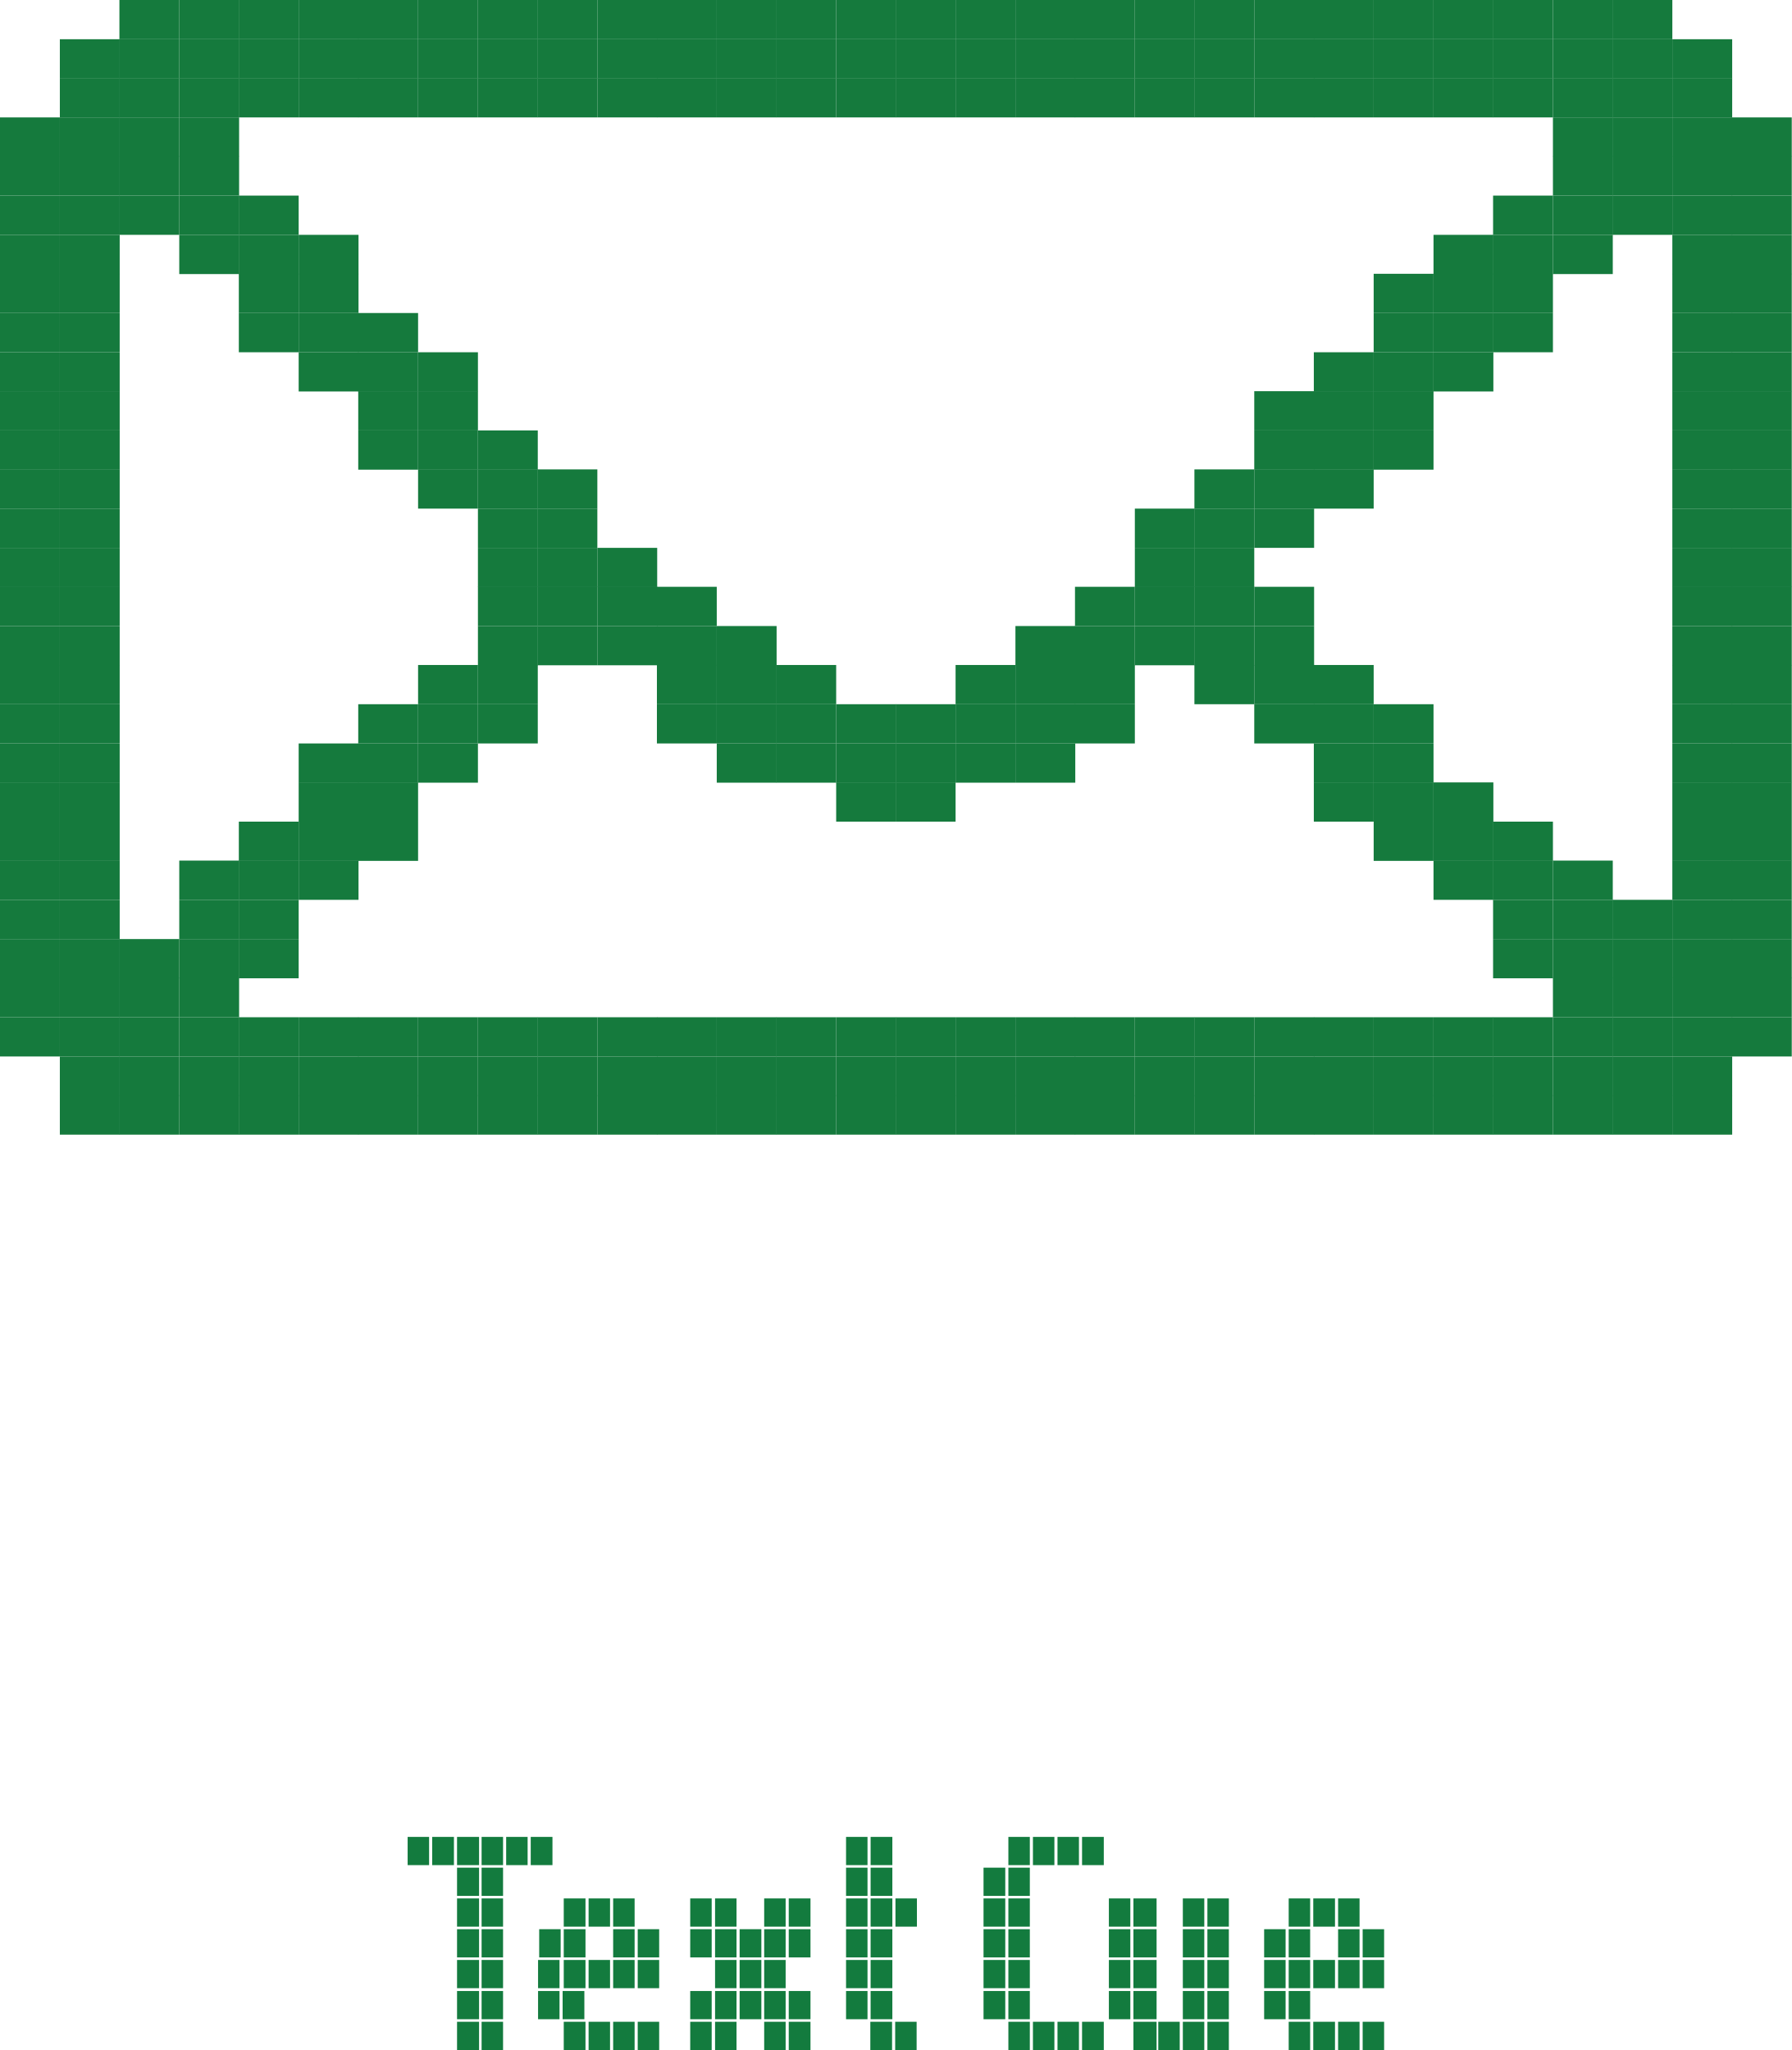
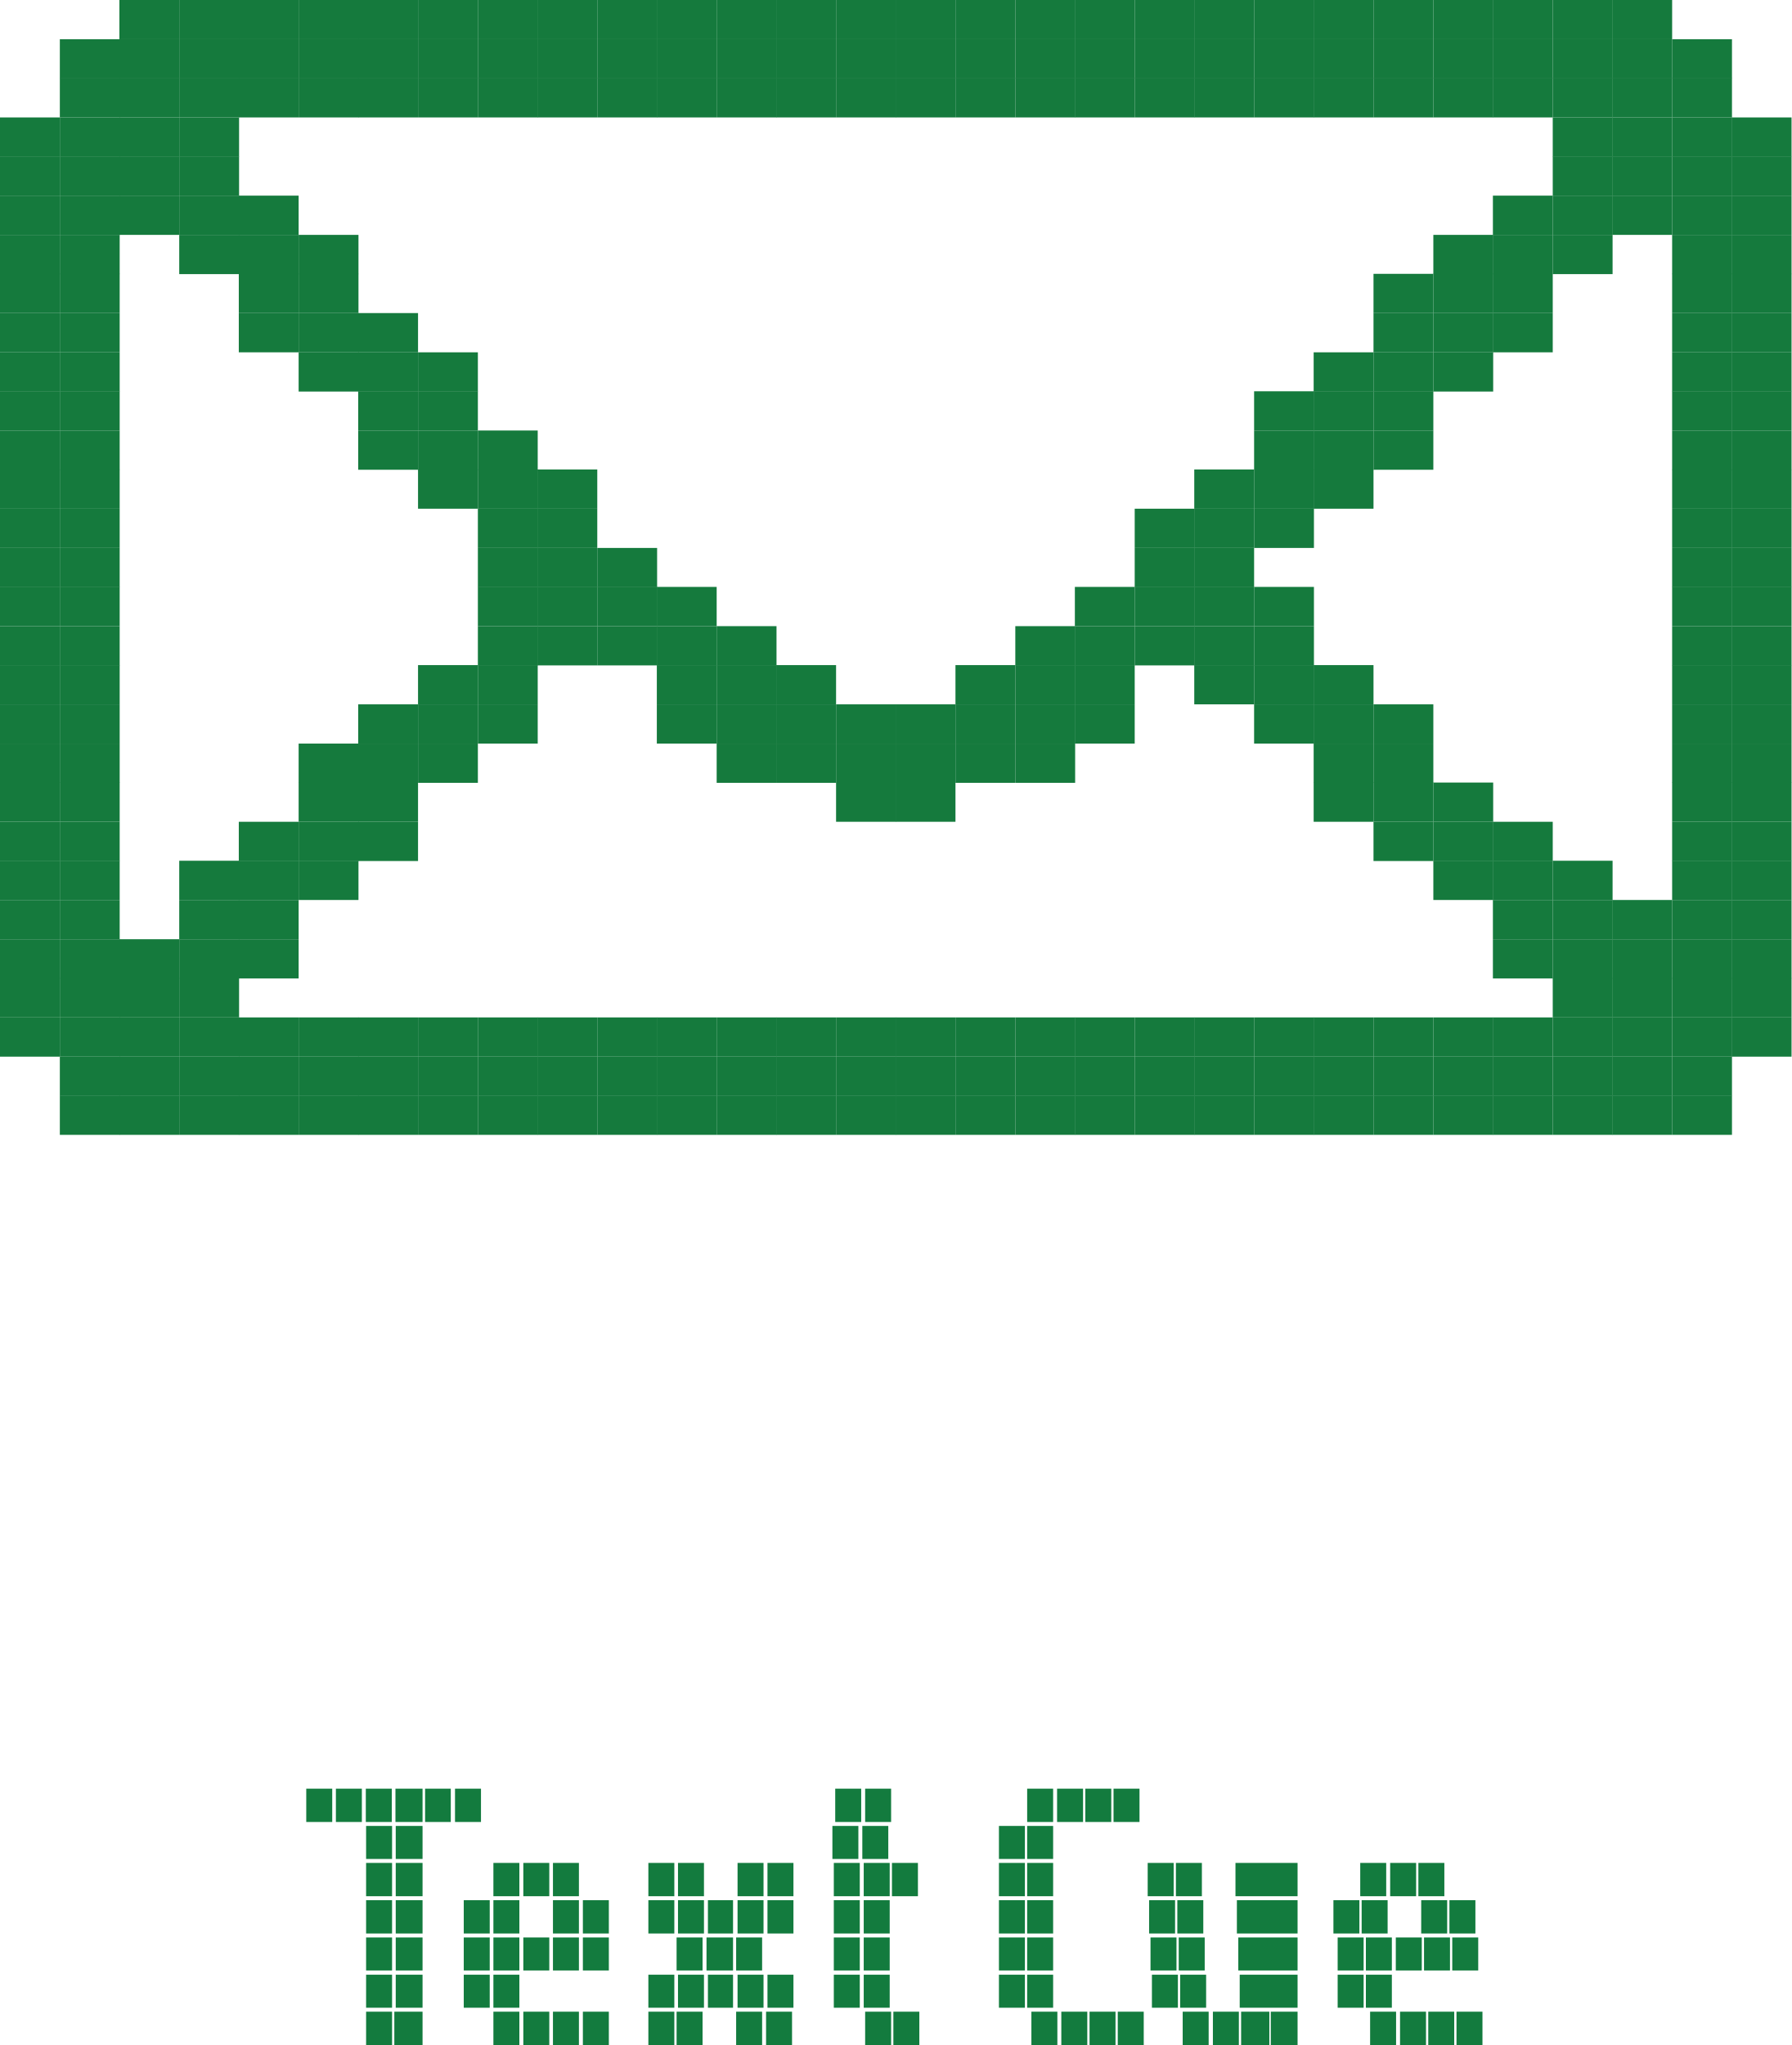
- <svg xmlns="http://www.w3.org/2000/svg" id="Text_Cue" data-name="Text Cue" viewBox="0 0 63.47 72.63">
+ <svg xmlns="http://www.w3.org/2000/svg" id="Text_Cue" data-name="Text Cue" viewBox="0 0 63.47 72.44">
  <defs>
    <style>.cls-1{fill:#137b3e;}.cls-2{fill:#157a3d;}</style>
  </defs>
-   <path class="cls-1" d="M23.22,80.19v-1H24v1Zm.87,0v-1h.76v1Zm-.87-1.09v-1H24v1Zm.87,0v-1h.76v1ZM23.22,78V77H24v1Zm.87,0V77h.76v1Zm-.87-1.09v-1H24v1Zm.87,0v-1h.76v1Zm-.87-1.09v-1H24v1Zm.87,0v-1h.76v1Zm-.87-1.09v-1H24v1Zm.87,0v-1h.76v1Zm-2.62-1.09v-1h.76v1Zm.87,0v-1h.77v1Zm.88,0v-1H24v1Zm.87,0v-1h.76v1Zm.87,0v-1h.76v1Zm.87,0v-1h.77v1Z" transform="translate(-7.03 -7.56)" />
-   <path class="cls-1" d="M27,80.19v-1h.77v1Zm.88,0v-1h.76v1Zm.87,0v-1h.76v1Zm.87,0v-1h.76v1ZM26.09,79.1v-1h.76v1Zm.87,0v-1h.77v1ZM26.09,78V77h.76v1ZM27,78V77h.77v1Zm.88,0V77h.76v1Zm.87,0V77h.76v1Zm.87,0V77h.76v1Zm-3.49-1.09v-1h.76v1Zm.87,0v-1h.77v1Zm1.75,0v-1h.76v1Zm.87,0v-1h.76v1ZM27,75.82v-1h.77v1Zm.88,0v-1h.76v1Zm.87,0v-1h.76v1Z" transform="translate(-7.03 -7.56)" />
-   <path class="cls-1" d="M31.48,80.19v-1h.76v1Zm.88,0v-1h.76v1Zm1.74,0v-1h.76v1Zm.87,0v-1h.77v1ZM31.48,79.1v-1h.76v1Zm.88,0v-1h.76v1Zm.87,0v-1H34v1Zm.87,0v-1h.76v1Zm.87,0v-1h.77v1ZM32.36,78V77h.76v1Zm.87,0V77H34v1Zm.87,0V77h.76v1Zm-2.62-1.09v-1h.76v1Zm.88,0v-1h.76v1Zm.87,0v-1H34v1Zm.87,0v-1h.76v1Zm.87,0v-1h.77v1Zm-3.49-1.09v-1h.76v1Zm.88,0v-1h.76v1Zm1.74,0v-1h.76v1Zm.87,0v-1h.77v1Z" transform="translate(-7.03 -7.56)" />
-   <path class="cls-1" d="M37.86,80.19v-1h.77v1Zm.88,0v-1h.76v1ZM37,79.1v-1h.76v1Zm.87,0v-1h.77v1ZM37,78V77h.76v1Zm.87,0V77h.77v1ZM37,76.91v-1h.76v1Zm.87,0v-1h.77v1ZM37,75.82v-1h.76v1Zm.87,0v-1h.77v1Zm.88,0v-1h.76v1ZM37,74.73v-1h.76v1Zm.87,0v-1h.77v1ZM37,73.64v-1h.76v1Zm.87,0v-1h.77v1Z" transform="translate(-7.03 -7.56)" />
-   <path class="cls-1" d="M42.75,80.19v-1h.76v1Zm.87,0v-1h.76v1Zm.87,0v-1h.76v1Zm.87,0v-1h.77v1ZM41.87,79.1v-1h.77v1Zm.88,0v-1h.76v1ZM41.87,78V77h.77v1Zm.88,0V77h.76v1Zm-.88-1.09v-1h.77v1Zm.88,0v-1h.76v1Zm-.88-1.09v-1h.77v1Zm.88,0v-1h.76v1Zm-.88-1.09v-1h.77v1Zm.88,0v-1h.76v1Zm0-1.09v-1h.76v1Zm.87,0v-1h.76v1Zm.87,0v-1h.76v1Zm.87,0v-1h.77v1Z" transform="translate(-7.03 -7.56)" />
-   <path class="cls-1" d="M47.18,80.19v-1H48v1Zm.88,0v-1h.76v1Zm.87,0v-1h.76v1Zm.87,0v-1h.76v1ZM46.31,79.1v-1h.76v1Zm.87,0v-1H48v1Zm1.75,0v-1h.76v1Zm.87,0v-1h.76v1ZM46.31,78V77h.76v1Zm.87,0V77H48v1Zm1.75,0V77h.76v1Zm.87,0V77h.76v1Zm-3.49-1.09v-1h.76v1Zm.87,0v-1H48v1Zm1.75,0v-1h.76v1Zm.87,0v-1h.76v1Zm-3.49-1.09v-1h.76v1Zm.87,0v-1H48v1Zm1.75,0v-1h.76v1Zm.87,0v-1h.76v1Z" transform="translate(-7.03 -7.56)" />
-   <path class="cls-1" d="M52.68,80.19v-1h.76v1Zm.87,0v-1h.77v1Zm.88,0v-1h.76v1Zm.87,0v-1h.76v1ZM51.81,79.1v-1h.76v1Zm.87,0v-1h.76v1ZM51.81,78V77h.76v1Zm.87,0V77h.76v1Zm.87,0V77h.77v1Zm.88,0V77h.76v1Zm.87,0V77h.76v1Zm-3.49-1.09v-1h.76v1Zm.87,0v-1h.76v1Zm1.75,0v-1h.76v1Zm.87,0v-1h.76v1Zm-2.62-1.09v-1h.76v1Zm.87,0v-1h.77v1Zm.88,0v-1h.76v1Z" transform="translate(-7.03 -7.56)" />
+   <path class="cls-1" d="M20,80V78.82h.92V80ZM21,80V78.82H22V80ZM20,78.68V77.51h.92v1.17Zm1.05,0V77.51H22v1.17ZM20,77.36V76.19h.92v1.17Zm1.05,0V76.19H22v1.17ZM20,76.05V74.87h.92v1.18Zm1.05,0V74.87H22v1.18ZM20,74.73V73.55h.92v1.18Zm1.05,0V73.55H22v1.18ZM20,73.41V72.24h.92v1.17Zm1.05,0V72.24H22v1.17ZM17.88,72.1V70.92h.92V72.1Zm1.05,0V70.92h.92V72.1Zm1.06,0V70.92h.92V72.1Zm1.05,0V70.92H22V72.1Zm1.05,0V70.92H23V72.1Zm1.06,0V70.92h.92V72.1Z" transform="translate(-7.03 -7.56)" />
+   <path class="cls-1" d="M24.51,80V78.82h.92V80Zm1.06,0V78.82h.92V80Zm1.05,0V78.82h.92V80Zm1.06,0V78.82h.92V80Zm-4.22-1.32V77.51h.92v1.17Zm1.05,0V77.51h.92v1.17Zm-1.05-1.32V76.19h.92v1.17Zm1.05,0V76.19h.92v1.17Zm1.06,0V76.19h.92v1.17Zm1.05,0V76.19h.92v1.17Zm1.06,0V76.19h.92v1.17Zm-4.22-1.31V74.87h.92v1.18Zm1.05,0V74.87h.92v1.18Zm2.11,0V74.87h.92v1.18Zm1.06,0V74.87h.92v1.18Zm-3.17-1.32V73.55h.92v1.18Zm1.06,0V73.55h.92v1.18Zm1.05,0V73.55h.92v1.18Z" transform="translate(-7.03 -7.56)" />
+   <path class="cls-1" d="M30,80V78.82h.92V80ZM31,80V78.82h.92V80Zm2.11,0V78.82h.92V80Zm1.06,0V78.82h.92V80ZM30,78.68V77.51h.92v1.17Zm1.05,0V77.51h.92v1.17Zm1.06,0V77.51H33v1.17Zm1.05,0V77.51h.92v1.17Zm1.06,0V77.51h.92v1.17ZM31,77.36V76.19h.92v1.17Zm1.06,0V76.19H33v1.17Zm1.05,0V76.19h.92v1.17ZM30,76.05V74.87h.92v1.18Zm1.05,0V74.87h.92v1.18Zm1.06,0V74.87H33v1.18Zm1.05,0V74.87h.92v1.18Zm1.06,0V74.87h.92v1.18ZM30,74.73V73.55h.92v1.18Zm1.05,0V73.55h.92v1.18Zm2.11,0V73.55h.92v1.18Zm1.06,0V73.55h.92v1.18Z" transform="translate(-7.03 -7.56)" />
+   <path class="cls-1" d="M37.68,80V78.82h.92V80Zm1,0V78.82h.92V80Zm-2.11-1.32V77.51h.92v1.17Zm1.06,0V77.51h.92v1.17Zm-1.06-1.32V76.19h.92v1.17Zm1.06,0V76.19h.92v1.17Zm-1.06-1.31V74.87h.92v1.18Zm1.06,0V74.87h.92v1.18Zm-1.06-1.32V73.55h.92v1.18Zm1.06,0V73.55h.92v1.18Zm1,0V73.55h.92v1.18Zm-2.11-1.32V72.24h.92v1.17Zm1.06,0V72.24h.92v1.17ZM36.62,72.1V70.92h.92V72.1Zm1.06,0V70.92h.92V72.1Z" transform="translate(-7.03 -7.56)" />
+   <path class="cls-1" d="M43.57,80V78.82h.92V80Zm1.06,0V78.82h.92V80Zm1,0V78.82h.92V80Zm1,0V78.82h.92V80Zm-4.21-1.32V77.51h.92v1.17Zm1,0V77.51h.92v1.17Zm-1-1.32V76.19h.92v1.17Zm1,0V76.19h.92v1.17Zm-1-1.31V74.87h.92v1.18Zm1,0V74.87h.92v1.18Zm-1-1.32V73.55h.92v1.18Zm1,0V73.55h.92v1.18Zm-1-1.32V72.24h.92v1.17Zm1,0V72.24h.92v1.17Zm0-1.31V70.92h.92V72.1Zm1.06,0V70.92h.92V72.1Zm1,0V70.92h.92V72.1Zm1,0V70.92h.92V72.1Z" transform="translate(-7.03 -7.56)" />
+   <path class="cls-1" d="M48.93,80V78.82h.92V80ZM50,80V78.82h.92V80Zm1,0V78.82H52V80Zm1.05,0V78.82H53V80Zm-4.21-1.32V77.51h.92v1.17Zm1,0V77.51h.92v1.17Zm2.11,0V77.51H52v1.17Zm1.05,0V77.51H53v1.17Zm-4.21-1.32V76.19h.92v1.17Zm1,0V76.19h.92v1.17Zm2.11,0V76.19H52v1.17Zm1.05,0V76.19H53v1.17Zm-4.21-1.31V74.87h.92v1.18Zm1,0V74.87h.92v1.18Zm2.11,0V74.87H52v1.18Zm1.05,0V74.87H53v1.18Zm-4.21-1.32V73.55h.92v1.18Zm1,0V73.55h.92v1.18Zm2.11,0V73.55H52v1.18Zm1.05,0V73.55H53v1.18Z" transform="translate(-7.03 -7.56)" />
+   <path class="cls-1" d="M55.57,80V78.82h.92V80Zm1.06,0V78.82h.92V80Zm1,0V78.82h.92V80Zm1,0V78.82h.92V80Zm-4.21-1.32V77.51h.92v1.17Zm1,0V77.51h.92v1.17Zm-1-1.32V76.19h.92v1.17Zm1,0V76.19h.92v1.17Zm1.06,0V76.19h.92v1.17Zm1,0V76.19h.92v1.17Zm1,0V76.19h.92v1.17Zm-4.21-1.31V74.87h.92v1.18Zm1,0V74.87h.92v1.18Zm2.11,0V74.87h.92v1.18Zm1,0V74.87h.92v1.18Zm-3.16-1.32V73.55h.92v1.18Zm1.06,0V73.55h.92v1.18Zm1,0V73.55h.92v1.18Z" transform="translate(-7.03 -7.56)" />
  <rect class="cls-2" x="59.24" y="38.81" width="2.12" height="1.39" />
  <rect class="cls-2" x="57.12" y="38.81" width="2.12" height="1.39" />
  <rect class="cls-2" x="55.01" y="38.81" width="2.12" height="1.39" />
  <rect class="cls-2" x="52.89" y="38.81" width="2.12" height="1.39" />
  <rect class="cls-2" x="50.78" y="38.81" width="2.12" height="1.39" />
  <rect class="cls-2" x="48.66" y="38.81" width="2.12" height="1.39" />
  <rect class="cls-2" x="46.54" y="38.81" width="2.12" height="1.39" />
  <rect class="cls-2" x="44.43" y="38.81" width="2.12" height="1.39" />
  <rect class="cls-2" x="42.31" y="38.81" width="2.12" height="1.39" />
  <rect class="cls-2" x="40.2" y="38.81" width="2.12" height="1.39" />
  <rect class="cls-2" x="38.08" y="38.81" width="2.12" height="1.39" />
  <rect class="cls-2" x="35.97" y="38.81" width="2.12" height="1.39" />
  <rect class="cls-2" x="33.85" y="38.81" width="2.12" height="1.39" />
  <rect class="cls-2" x="31.73" y="38.81" width="2.12" height="1.39" />
  <rect class="cls-2" x="29.62" y="38.81" width="2.12" height="1.39" />
  <rect class="cls-2" x="27.5" y="38.81" width="2.12" height="1.39" />
  <rect class="cls-2" x="25.39" y="38.81" width="2.12" height="1.39" />
  <rect class="cls-2" x="23.27" y="38.81" width="2.12" height="1.39" />
  <rect class="cls-2" x="21.16" y="38.81" width="2.12" height="1.39" />
  <rect class="cls-2" x="19.04" y="38.81" width="2.12" height="1.39" />
  <rect class="cls-2" x="16.93" y="38.81" width="2.12" height="1.39" />
  <rect class="cls-2" x="14.81" y="38.81" width="2.12" height="1.39" />
  <rect class="cls-2" x="12.69" y="38.81" width="2.12" height="1.39" />
  <rect class="cls-2" x="10.58" y="38.81" width="2.12" height="1.39" />
  <rect class="cls-2" x="8.46" y="38.81" width="2.12" height="1.39" />
  <rect class="cls-2" x="6.35" y="38.81" width="2.12" height="1.39" />
  <rect class="cls-2" x="4.23" y="38.81" width="2.12" height="1.39" />
  <rect class="cls-2" x="2.12" y="38.81" width="2.12" height="1.39" />
  <rect class="cls-2" x="59.24" y="37.43" width="2.12" height="1.39" />
  <rect class="cls-2" x="57.12" y="37.43" width="2.12" height="1.39" />
  <rect class="cls-2" x="55.01" y="37.43" width="2.12" height="1.39" />
  <rect class="cls-2" x="52.89" y="37.43" width="2.12" height="1.39" />
  <rect class="cls-2" x="50.78" y="37.43" width="2.12" height="1.39" />
  <rect class="cls-2" x="48.66" y="37.43" width="2.12" height="1.39" />
  <rect class="cls-2" x="46.54" y="37.43" width="2.12" height="1.39" />
  <rect class="cls-2" x="44.43" y="37.43" width="2.12" height="1.39" />
  <rect class="cls-2" x="42.31" y="37.43" width="2.12" height="1.39" />
  <rect class="cls-2" x="40.2" y="37.43" width="2.12" height="1.39" />
  <rect class="cls-2" x="38.08" y="37.43" width="2.12" height="1.39" />
  <rect class="cls-2" x="35.97" y="37.43" width="2.12" height="1.39" />
  <rect class="cls-2" x="33.85" y="37.43" width="2.12" height="1.39" />
  <rect class="cls-2" x="31.73" y="37.43" width="2.12" height="1.39" />
  <rect class="cls-2" x="29.62" y="37.43" width="2.12" height="1.39" />
  <rect class="cls-2" x="27.5" y="37.43" width="2.12" height="1.39" />
  <rect class="cls-2" x="25.39" y="37.43" width="2.12" height="1.39" />
  <rect class="cls-2" x="23.27" y="37.43" width="2.12" height="1.39" />
  <rect class="cls-2" x="21.16" y="37.43" width="2.12" height="1.39" />
  <rect class="cls-2" x="19.04" y="37.43" width="2.12" height="1.39" />
  <rect class="cls-2" x="16.93" y="37.43" width="2.12" height="1.39" />
  <rect class="cls-2" x="14.81" y="37.43" width="2.12" height="1.39" />
  <rect class="cls-2" x="12.69" y="37.43" width="2.12" height="1.39" />
  <rect class="cls-2" x="10.58" y="37.43" width="2.12" height="1.39" />
  <rect class="cls-2" x="8.46" y="37.43" width="2.12" height="1.39" />
  <rect class="cls-2" x="6.35" y="37.43" width="2.12" height="1.39" />
  <rect class="cls-2" x="4.23" y="37.43" width="2.12" height="1.39" />
  <rect class="cls-2" x="2.12" y="37.43" width="2.12" height="1.39" />
  <rect class="cls-2" x="61.35" y="36.04" width="2.12" height="1.39" />
  <rect class="cls-2" x="59.24" y="36.04" width="2.12" height="1.39" />
  <rect class="cls-2" x="57.12" y="36.04" width="2.12" height="1.39" />
  <rect class="cls-2" x="55.01" y="36.04" width="2.12" height="1.39" />
  <rect class="cls-2" x="52.89" y="36.04" width="2.12" height="1.39" />
  <rect class="cls-2" x="50.78" y="36.04" width="2.12" height="1.39" />
  <rect class="cls-2" x="48.66" y="36.04" width="2.12" height="1.39" />
  <rect class="cls-2" x="46.54" y="36.04" width="2.12" height="1.39" />
  <rect class="cls-2" x="44.43" y="36.04" width="2.12" height="1.39" />
  <rect class="cls-2" x="42.31" y="36.04" width="2.12" height="1.39" />
  <rect class="cls-2" x="40.2" y="36.04" width="2.12" height="1.39" />
  <rect class="cls-2" x="38.08" y="36.04" width="2.12" height="1.39" />
  <rect class="cls-2" x="35.97" y="36.04" width="2.12" height="1.39" />
  <rect class="cls-2" x="33.85" y="36.04" width="2.12" height="1.39" />
  <rect class="cls-2" x="31.73" y="36.04" width="2.12" height="1.39" />
  <rect class="cls-2" x="29.62" y="36.04" width="2.12" height="1.39" />
  <rect class="cls-2" x="27.5" y="36.04" width="2.12" height="1.39" />
  <rect class="cls-2" x="25.39" y="36.04" width="2.12" height="1.39" />
  <rect class="cls-2" x="23.27" y="36.04" width="2.12" height="1.39" />
  <rect class="cls-2" x="21.16" y="36.04" width="2.12" height="1.39" />
  <rect class="cls-2" x="19.04" y="36.04" width="2.12" height="1.39" />
  <rect class="cls-2" x="16.93" y="36.04" width="2.12" height="1.39" />
  <rect class="cls-2" x="14.81" y="36.04" width="2.12" height="1.39" />
  <rect class="cls-2" x="12.69" y="36.04" width="2.12" height="1.39" />
  <rect class="cls-2" x="10.58" y="36.04" width="2.12" height="1.39" />
  <rect class="cls-2" x="8.46" y="36.04" width="2.12" height="1.39" />
  <rect class="cls-2" x="6.35" y="36.04" width="2.12" height="1.39" />
  <rect class="cls-2" x="4.23" y="36.04" width="2.12" height="1.39" />
  <rect class="cls-2" x="2.12" y="36.04" width="2.12" height="1.39" />
  <rect class="cls-2" y="36.04" width="2.12" height="1.39" />
  <rect class="cls-2" x="61.35" y="34.65" width="2.12" height="1.39" />
  <rect class="cls-2" x="59.24" y="34.65" width="2.12" height="1.39" />
  <rect class="cls-2" x="57.12" y="34.65" width="2.12" height="1.39" />
  <rect class="cls-2" x="55.01" y="34.65" width="2.12" height="1.39" />
  <rect class="cls-2" x="6.35" y="34.65" width="2.12" height="1.39" />
  <rect class="cls-2" x="4.23" y="34.65" width="2.12" height="1.39" />
  <rect class="cls-2" x="2.12" y="34.65" width="2.12" height="1.39" />
  <rect class="cls-2" y="34.65" width="2.12" height="1.39" />
  <rect class="cls-2" x="61.35" y="33.27" width="2.12" height="1.39" />
  <rect class="cls-2" x="59.24" y="33.27" width="2.12" height="1.39" />
  <rect class="cls-2" x="57.12" y="33.27" width="2.12" height="1.39" />
  <rect class="cls-2" x="55.01" y="33.27" width="2.12" height="1.39" />
  <rect class="cls-2" x="52.89" y="33.27" width="2.12" height="1.39" />
  <rect class="cls-2" x="8.46" y="33.27" width="2.12" height="1.39" />
  <rect class="cls-2" x="6.35" y="33.27" width="2.12" height="1.39" />
  <rect class="cls-2" x="4.23" y="33.27" width="2.12" height="1.39" />
  <rect class="cls-2" x="2.12" y="33.27" width="2.12" height="1.39" />
  <rect class="cls-2" y="33.27" width="2.12" height="1.39" />
  <rect class="cls-2" x="61.35" y="31.88" width="2.12" height="1.39" />
  <rect class="cls-2" x="59.24" y="31.88" width="2.12" height="1.39" />
  <rect class="cls-2" x="57.12" y="31.88" width="2.12" height="1.39" />
  <rect class="cls-2" x="55.01" y="31.88" width="2.12" height="1.39" />
  <rect class="cls-2" x="52.89" y="31.88" width="2.12" height="1.39" />
  <rect class="cls-2" x="8.46" y="31.88" width="2.12" height="1.39" />
  <rect class="cls-2" x="6.35" y="31.88" width="2.12" height="1.39" />
  <rect class="cls-2" x="2.12" y="31.88" width="2.12" height="1.39" />
  <rect class="cls-2" y="31.88" width="2.12" height="1.39" />
  <rect class="cls-2" x="61.35" y="30.49" width="2.12" height="1.39" />
  <rect class="cls-2" x="59.24" y="30.49" width="2.12" height="1.39" />
  <rect class="cls-2" x="55.01" y="30.49" width="2.12" height="1.39" />
  <rect class="cls-2" x="52.89" y="30.49" width="2.12" height="1.39" />
  <rect class="cls-2" x="50.78" y="30.49" width="2.12" height="1.39" />
  <rect class="cls-2" x="10.58" y="30.49" width="2.12" height="1.39" />
  <rect class="cls-2" x="8.46" y="30.49" width="2.12" height="1.39" />
  <rect class="cls-2" x="6.35" y="30.49" width="2.12" height="1.39" />
  <rect class="cls-2" x="2.12" y="30.49" width="2.12" height="1.39" />
  <rect class="cls-2" y="30.49" width="2.12" height="1.39" />
  <rect class="cls-2" x="61.35" y="29.11" width="2.12" height="1.39" />
  <rect class="cls-2" x="59.24" y="29.11" width="2.12" height="1.39" />
  <rect class="cls-2" x="52.89" y="29.11" width="2.12" height="1.39" />
  <rect class="cls-2" x="50.78" y="29.11" width="2.12" height="1.39" />
  <rect class="cls-2" x="48.66" y="29.11" width="2.12" height="1.39" />
  <rect class="cls-2" x="12.69" y="29.11" width="2.12" height="1.39" />
  <rect class="cls-2" x="10.58" y="29.11" width="2.12" height="1.39" />
  <rect class="cls-2" x="8.46" y="29.11" width="2.12" height="1.39" />
  <rect class="cls-2" x="2.12" y="29.11" width="2.12" height="1.39" />
  <rect class="cls-2" y="29.11" width="2.12" height="1.39" />
  <rect class="cls-2" x="61.35" y="27.72" width="2.12" height="1.39" />
  <rect class="cls-2" x="59.24" y="27.72" width="2.12" height="1.39" />
  <rect class="cls-2" x="50.78" y="27.72" width="2.12" height="1.39" />
  <rect class="cls-2" x="48.66" y="27.72" width="2.12" height="1.39" />
  <rect class="cls-2" x="46.54" y="27.72" width="2.12" height="1.39" />
  <rect class="cls-2" x="31.73" y="27.72" width="2.12" height="1.39" />
  <rect class="cls-2" x="29.62" y="27.72" width="2.12" height="1.39" />
  <rect class="cls-2" x="12.69" y="27.72" width="2.12" height="1.39" />
  <rect class="cls-2" x="10.58" y="27.72" width="2.12" height="1.39" />
  <rect class="cls-2" x="2.12" y="27.72" width="2.12" height="1.39" />
  <rect class="cls-2" y="27.72" width="2.12" height="1.39" />
  <rect class="cls-2" x="61.35" y="26.34" width="2.12" height="1.39" />
  <rect class="cls-2" x="59.24" y="26.34" width="2.12" height="1.39" />
  <rect class="cls-2" x="48.66" y="26.34" width="2.12" height="1.39" />
  <rect class="cls-2" x="46.54" y="26.34" width="2.12" height="1.39" />
  <rect class="cls-2" x="35.97" y="26.34" width="2.12" height="1.39" />
  <rect class="cls-2" x="33.85" y="26.34" width="2.12" height="1.39" />
  <rect class="cls-2" x="31.73" y="26.34" width="2.12" height="1.39" />
  <rect class="cls-2" x="29.62" y="26.34" width="2.12" height="1.39" />
  <rect class="cls-2" x="27.5" y="26.34" width="2.12" height="1.39" />
  <rect class="cls-2" x="25.39" y="26.34" width="2.12" height="1.39" />
  <rect class="cls-2" x="14.81" y="26.34" width="2.12" height="1.39" />
  <rect class="cls-2" x="12.69" y="26.34" width="2.12" height="1.39" />
  <rect class="cls-2" x="10.58" y="26.34" width="2.12" height="1.39" />
  <rect class="cls-2" x="2.12" y="26.34" width="2.12" height="1.39" />
  <rect class="cls-2" y="26.34" width="2.12" height="1.39" />
  <rect class="cls-2" x="61.35" y="24.95" width="2.12" height="1.39" />
  <rect class="cls-2" x="59.24" y="24.95" width="2.12" height="1.39" />
  <rect class="cls-2" x="48.66" y="24.95" width="2.12" height="1.39" />
  <rect class="cls-2" x="46.54" y="24.95" width="2.12" height="1.39" />
  <rect class="cls-2" x="44.43" y="24.95" width="2.12" height="1.39" />
  <rect class="cls-2" x="38.08" y="24.95" width="2.12" height="1.39" />
  <rect class="cls-2" x="35.97" y="24.95" width="2.12" height="1.39" />
  <rect class="cls-2" x="33.85" y="24.95" width="2.12" height="1.39" />
  <rect class="cls-2" x="31.73" y="24.95" width="2.12" height="1.39" />
  <rect class="cls-2" x="29.62" y="24.95" width="2.12" height="1.39" />
  <rect class="cls-2" x="27.5" y="24.95" width="2.12" height="1.39" />
  <rect class="cls-2" x="25.39" y="24.95" width="2.12" height="1.39" />
  <rect class="cls-2" x="23.27" y="24.95" width="2.12" height="1.39" />
  <rect class="cls-2" x="16.93" y="24.95" width="2.12" height="1.39" />
  <rect class="cls-2" x="14.81" y="24.95" width="2.12" height="1.39" />
  <rect class="cls-2" x="12.69" y="24.95" width="2.12" height="1.39" />
  <rect class="cls-2" x="2.12" y="24.95" width="2.12" height="1.39" />
  <rect class="cls-2" y="24.95" width="2.12" height="1.39" />
  <rect class="cls-2" x="61.35" y="23.56" width="2.12" height="1.39" />
  <rect class="cls-2" x="59.24" y="23.56" width="2.12" height="1.39" />
  <rect class="cls-2" x="46.54" y="23.56" width="2.12" height="1.39" />
  <rect class="cls-2" x="44.43" y="23.56" width="2.12" height="1.39" />
  <rect class="cls-2" x="42.31" y="23.56" width="2.12" height="1.39" />
  <rect class="cls-2" x="38.08" y="23.56" width="2.12" height="1.39" />
  <rect class="cls-2" x="35.97" y="23.56" width="2.12" height="1.39" />
  <rect class="cls-2" x="33.85" y="23.56" width="2.12" height="1.39" />
  <rect class="cls-2" x="27.5" y="23.56" width="2.12" height="1.39" />
  <rect class="cls-2" x="25.39" y="23.56" width="2.12" height="1.39" />
  <rect class="cls-2" x="23.27" y="23.56" width="2.12" height="1.39" />
  <rect class="cls-2" x="16.93" y="23.56" width="2.12" height="1.39" />
  <rect class="cls-2" x="14.81" y="23.56" width="2.12" height="1.39" />
  <rect class="cls-2" x="2.12" y="23.56" width="2.12" height="1.39" />
  <rect class="cls-2" y="23.56" width="2.12" height="1.39" />
  <rect class="cls-2" x="61.35" y="22.18" width="2.12" height="1.39" />
  <rect class="cls-2" x="59.24" y="22.18" width="2.12" height="1.39" />
  <rect class="cls-2" x="44.43" y="22.18" width="2.12" height="1.39" />
  <rect class="cls-2" x="42.31" y="22.18" width="2.12" height="1.39" />
  <rect class="cls-2" x="40.2" y="22.18" width="2.12" height="1.39" />
  <rect class="cls-2" x="38.08" y="22.18" width="2.12" height="1.39" />
  <rect class="cls-2" x="35.97" y="22.18" width="2.12" height="1.39" />
  <rect class="cls-2" x="25.39" y="22.18" width="2.12" height="1.39" />
  <rect class="cls-2" x="23.27" y="22.18" width="2.12" height="1.39" />
  <rect class="cls-2" x="21.16" y="22.18" width="2.12" height="1.39" />
  <rect class="cls-2" x="19.04" y="22.18" width="2.12" height="1.39" />
  <rect class="cls-2" x="16.93" y="22.18" width="2.12" height="1.39" />
  <rect class="cls-2" x="2.12" y="22.18" width="2.12" height="1.39" />
  <rect class="cls-2" y="22.18" width="2.12" height="1.39" />
  <rect class="cls-2" x="61.35" y="20.79" width="2.12" height="1.39" />
  <rect class="cls-2" x="59.24" y="20.79" width="2.12" height="1.39" />
  <rect class="cls-2" x="44.43" y="20.79" width="2.12" height="1.39" />
  <rect class="cls-2" x="42.31" y="20.79" width="2.12" height="1.39" />
  <rect class="cls-2" x="40.2" y="20.79" width="2.12" height="1.39" />
  <rect class="cls-2" x="38.08" y="20.79" width="2.12" height="1.39" />
  <rect class="cls-2" x="23.27" y="20.79" width="2.12" height="1.39" />
  <rect class="cls-2" x="21.16" y="20.79" width="2.12" height="1.39" />
  <rect class="cls-2" x="19.04" y="20.79" width="2.12" height="1.39" />
  <rect class="cls-2" x="16.93" y="20.79" width="2.12" height="1.39" />
  <rect class="cls-2" x="2.12" y="20.79" width="2.12" height="1.39" />
  <rect class="cls-2" y="20.79" width="2.12" height="1.39" />
  <rect class="cls-2" x="61.35" y="19.41" width="2.12" height="1.39" />
  <rect class="cls-2" x="59.24" y="19.41" width="2.12" height="1.39" />
  <rect class="cls-2" x="42.31" y="19.41" width="2.12" height="1.39" />
  <rect class="cls-2" x="40.2" y="19.41" width="2.12" height="1.39" />
  <rect class="cls-2" x="21.16" y="19.41" width="2.12" height="1.39" />
  <rect class="cls-2" x="19.04" y="19.41" width="2.12" height="1.39" />
  <rect class="cls-2" x="16.93" y="19.41" width="2.12" height="1.39" />
  <rect class="cls-2" x="2.12" y="19.41" width="2.12" height="1.39" />
  <rect class="cls-2" y="19.41" width="2.12" height="1.39" />
  <rect class="cls-2" x="61.35" y="18.02" width="2.12" height="1.39" />
  <rect class="cls-2" x="59.24" y="18.02" width="2.12" height="1.39" />
  <rect class="cls-2" x="44.43" y="18.02" width="2.12" height="1.39" />
  <rect class="cls-2" x="42.31" y="18.02" width="2.12" height="1.39" />
  <rect class="cls-2" x="40.2" y="18.02" width="2.12" height="1.39" />
  <rect class="cls-2" x="19.04" y="18.02" width="2.12" height="1.39" />
  <rect class="cls-2" x="16.93" y="18.02" width="2.12" height="1.39" />
  <rect class="cls-2" x="2.12" y="18.02" width="2.12" height="1.39" />
  <rect class="cls-2" y="18.02" width="2.12" height="1.39" />
  <rect class="cls-2" x="61.35" y="16.63" width="2.12" height="1.39" />
  <rect class="cls-2" x="59.24" y="16.63" width="2.12" height="1.39" />
  <rect class="cls-2" x="46.54" y="16.63" width="2.12" height="1.39" />
  <rect class="cls-2" x="44.43" y="16.63" width="2.12" height="1.39" />
  <rect class="cls-2" x="42.31" y="16.63" width="2.12" height="1.39" />
  <rect class="cls-2" x="19.04" y="16.63" width="2.12" height="1.39" />
  <rect class="cls-2" x="16.93" y="16.63" width="2.12" height="1.39" />
  <rect class="cls-2" x="14.81" y="16.63" width="2.12" height="1.39" />
  <rect class="cls-2" x="2.12" y="16.63" width="2.12" height="1.39" />
  <rect class="cls-2" y="16.63" width="2.12" height="1.39" />
  <rect class="cls-2" x="61.35" y="15.25" width="2.12" height="1.39" />
  <rect class="cls-2" x="59.24" y="15.25" width="2.12" height="1.39" />
  <rect class="cls-2" x="48.66" y="15.25" width="2.12" height="1.39" />
  <rect class="cls-2" x="46.54" y="15.25" width="2.12" height="1.39" />
  <rect class="cls-2" x="44.43" y="15.25" width="2.12" height="1.39" />
  <rect class="cls-2" x="16.93" y="15.25" width="2.12" height="1.39" />
  <rect class="cls-2" x="14.81" y="15.25" width="2.12" height="1.39" />
  <rect class="cls-2" x="12.69" y="15.25" width="2.12" height="1.39" />
  <rect class="cls-2" x="2.12" y="15.25" width="2.12" height="1.39" />
  <rect class="cls-2" y="15.25" width="2.12" height="1.39" />
  <rect class="cls-2" x="61.35" y="13.86" width="2.12" height="1.39" />
  <rect class="cls-2" x="59.24" y="13.86" width="2.12" height="1.39" />
  <rect class="cls-2" x="48.66" y="13.86" width="2.12" height="1.39" />
  <rect class="cls-2" x="46.54" y="13.86" width="2.12" height="1.39" />
  <rect class="cls-2" x="44.43" y="13.86" width="2.12" height="1.39" />
  <rect class="cls-2" x="14.81" y="13.86" width="2.12" height="1.39" />
  <rect class="cls-2" x="12.69" y="13.86" width="2.12" height="1.39" />
  <rect class="cls-2" x="2.12" y="13.86" width="2.12" height="1.39" />
  <rect class="cls-2" y="13.86" width="2.12" height="1.39" />
  <rect class="cls-2" x="61.35" y="12.48" width="2.12" height="1.39" />
  <rect class="cls-2" x="59.24" y="12.48" width="2.12" height="1.39" />
  <rect class="cls-2" x="50.78" y="12.48" width="2.12" height="1.39" />
  <rect class="cls-2" x="48.66" y="12.48" width="2.12" height="1.39" />
  <rect class="cls-2" x="46.54" y="12.48" width="2.12" height="1.39" />
  <rect class="cls-2" x="14.81" y="12.48" width="2.12" height="1.39" />
  <rect class="cls-2" x="12.69" y="12.48" width="2.12" height="1.39" />
  <rect class="cls-2" x="10.58" y="12.48" width="2.12" height="1.39" />
  <rect class="cls-2" x="2.12" y="12.48" width="2.12" height="1.39" />
  <rect class="cls-2" y="12.48" width="2.12" height="1.39" />
  <rect class="cls-2" x="61.35" y="11.09" width="2.12" height="1.39" />
  <rect class="cls-2" x="59.24" y="11.09" width="2.12" height="1.39" />
  <rect class="cls-2" x="52.89" y="11.09" width="2.12" height="1.39" />
  <rect class="cls-2" x="50.78" y="11.09" width="2.12" height="1.39" />
  <rect class="cls-2" x="48.66" y="11.09" width="2.12" height="1.39" />
  <rect class="cls-2" x="12.69" y="11.09" width="2.12" height="1.39" />
  <rect class="cls-2" x="10.58" y="11.09" width="2.12" height="1.39" />
  <rect class="cls-2" x="8.46" y="11.09" width="2.12" height="1.39" />
  <rect class="cls-2" x="2.12" y="11.09" width="2.12" height="1.39" />
  <rect class="cls-2" y="11.09" width="2.12" height="1.39" />
  <rect class="cls-2" x="61.35" y="9.7" width="2.12" height="1.39" />
  <rect class="cls-2" x="59.24" y="9.7" width="2.12" height="1.39" />
  <rect class="cls-2" x="52.89" y="9.7" width="2.12" height="1.39" />
  <rect class="cls-2" x="50.78" y="9.7" width="2.12" height="1.39" />
  <rect class="cls-2" x="48.66" y="9.7" width="2.12" height="1.39" />
  <rect class="cls-2" x="10.58" y="9.7" width="2.12" height="1.39" />
  <rect class="cls-2" x="8.46" y="9.7" width="2.12" height="1.39" />
  <rect class="cls-2" x="2.12" y="9.7" width="2.12" height="1.39" />
  <rect class="cls-2" y="9.7" width="2.12" height="1.39" />
  <rect class="cls-2" x="61.35" y="8.32" width="2.12" height="1.39" />
  <rect class="cls-2" x="59.24" y="8.32" width="2.12" height="1.39" />
  <rect class="cls-2" x="55.01" y="8.32" width="2.12" height="1.39" />
  <rect class="cls-2" x="52.89" y="8.32" width="2.12" height="1.39" />
  <rect class="cls-2" x="50.78" y="8.32" width="2.12" height="1.39" />
  <rect class="cls-2" x="10.58" y="8.32" width="2.12" height="1.39" />
  <rect class="cls-2" x="8.46" y="8.32" width="2.12" height="1.39" />
  <rect class="cls-2" x="6.35" y="8.32" width="2.12" height="1.39" />
  <rect class="cls-2" x="2.12" y="8.32" width="2.12" height="1.39" />
  <rect class="cls-2" y="8.32" width="2.12" height="1.39" />
  <rect class="cls-2" x="61.35" y="6.93" width="2.12" height="1.39" />
  <rect class="cls-2" x="59.24" y="6.93" width="2.12" height="1.39" />
  <rect class="cls-2" x="57.12" y="6.93" width="2.12" height="1.39" />
  <rect class="cls-2" x="55.01" y="6.93" width="2.12" height="1.39" />
  <rect class="cls-2" x="52.89" y="6.93" width="2.12" height="1.39" />
  <rect class="cls-2" x="8.46" y="6.93" width="2.12" height="1.39" />
  <rect class="cls-2" x="6.35" y="6.93" width="2.12" height="1.39" />
  <rect class="cls-2" x="4.23" y="6.93" width="2.12" height="1.39" />
  <rect class="cls-2" x="2.12" y="6.93" width="2.12" height="1.39" />
  <rect class="cls-2" y="6.93" width="2.12" height="1.39" />
  <rect class="cls-2" x="61.35" y="5.54" width="2.12" height="1.39" />
  <rect class="cls-2" x="59.24" y="5.54" width="2.12" height="1.39" />
  <rect class="cls-2" x="57.12" y="5.54" width="2.12" height="1.39" />
  <rect class="cls-2" x="55.01" y="5.54" width="2.12" height="1.39" />
  <rect class="cls-2" x="6.35" y="5.54" width="2.12" height="1.39" />
  <rect class="cls-2" x="4.23" y="5.54" width="2.12" height="1.39" />
  <rect class="cls-2" x="2.12" y="5.54" width="2.12" height="1.39" />
  <rect class="cls-2" y="5.54" width="2.12" height="1.39" />
  <rect class="cls-2" x="61.35" y="4.16" width="2.12" height="1.39" />
  <rect class="cls-2" x="59.24" y="4.16" width="2.12" height="1.39" />
  <rect class="cls-2" x="57.12" y="4.16" width="2.12" height="1.39" />
  <rect class="cls-2" x="55.01" y="4.16" width="2.12" height="1.39" />
  <rect class="cls-2" x="6.35" y="4.16" width="2.12" height="1.39" />
  <rect class="cls-2" x="4.23" y="4.16" width="2.12" height="1.39" />
  <rect class="cls-2" x="2.12" y="4.16" width="2.12" height="1.39" />
  <rect class="cls-2" y="4.16" width="2.12" height="1.39" />
  <rect class="cls-2" x="59.24" y="2.77" width="2.12" height="1.39" />
  <rect class="cls-2" x="57.12" y="2.77" width="2.12" height="1.39" />
  <rect class="cls-2" x="55.01" y="2.77" width="2.12" height="1.39" />
  <rect class="cls-2" x="52.89" y="2.77" width="2.12" height="1.39" />
  <rect class="cls-2" x="50.78" y="2.77" width="2.12" height="1.39" />
  <rect class="cls-2" x="48.66" y="2.77" width="2.12" height="1.39" />
  <rect class="cls-2" x="46.54" y="2.77" width="2.12" height="1.39" />
  <rect class="cls-2" x="44.43" y="2.77" width="2.12" height="1.39" />
  <rect class="cls-2" x="42.31" y="2.77" width="2.12" height="1.39" />
  <rect class="cls-2" x="40.2" y="2.77" width="2.12" height="1.39" />
  <rect class="cls-2" x="38.08" y="2.77" width="2.12" height="1.39" />
  <rect class="cls-2" x="35.97" y="2.77" width="2.12" height="1.39" />
  <rect class="cls-2" x="33.85" y="2.77" width="2.12" height="1.39" />
  <rect class="cls-2" x="31.73" y="2.77" width="2.12" height="1.39" />
  <rect class="cls-2" x="29.62" y="2.77" width="2.12" height="1.39" />
  <rect class="cls-2" x="27.5" y="2.77" width="2.12" height="1.39" />
  <rect class="cls-2" x="25.39" y="2.77" width="2.12" height="1.39" />
  <rect class="cls-2" x="23.27" y="2.77" width="2.12" height="1.39" />
  <rect class="cls-2" x="21.16" y="2.77" width="2.12" height="1.39" />
  <rect class="cls-2" x="19.04" y="2.77" width="2.12" height="1.39" />
  <rect class="cls-2" x="16.93" y="2.77" width="2.12" height="1.39" />
  <rect class="cls-2" x="14.81" y="2.77" width="2.12" height="1.39" />
  <rect class="cls-2" x="12.69" y="2.77" width="2.12" height="1.39" />
  <rect class="cls-2" x="10.58" y="2.77" width="2.12" height="1.39" />
  <rect class="cls-2" x="8.46" y="2.77" width="2.12" height="1.39" />
  <rect class="cls-2" x="6.35" y="2.77" width="2.12" height="1.39" />
  <rect class="cls-2" x="4.23" y="2.77" width="2.12" height="1.39" />
  <rect class="cls-2" x="2.12" y="2.77" width="2.12" height="1.39" />
  <rect class="cls-2" x="59.24" y="1.39" width="2.12" height="1.39" />
  <rect class="cls-2" x="57.12" y="1.39" width="2.12" height="1.39" />
  <rect class="cls-2" x="55.01" y="1.39" width="2.12" height="1.39" />
  <rect class="cls-2" x="52.89" y="1.39" width="2.12" height="1.39" />
  <rect class="cls-2" x="50.78" y="1.39" width="2.12" height="1.39" />
  <rect class="cls-2" x="48.66" y="1.39" width="2.12" height="1.39" />
  <rect class="cls-2" x="46.54" y="1.39" width="2.12" height="1.39" />
  <rect class="cls-2" x="44.43" y="1.39" width="2.12" height="1.39" />
  <rect class="cls-2" x="42.31" y="1.39" width="2.12" height="1.39" />
  <rect class="cls-2" x="40.2" y="1.39" width="2.12" height="1.39" />
  <rect class="cls-2" x="38.08" y="1.39" width="2.12" height="1.39" />
  <rect class="cls-2" x="35.97" y="1.39" width="2.12" height="1.39" />
  <rect class="cls-2" x="33.85" y="1.39" width="2.12" height="1.39" />
  <rect class="cls-2" x="31.73" y="1.39" width="2.12" height="1.39" />
  <rect class="cls-2" x="29.62" y="1.39" width="2.12" height="1.39" />
  <rect class="cls-2" x="27.5" y="1.39" width="2.12" height="1.39" />
  <rect class="cls-2" x="25.39" y="1.39" width="2.12" height="1.39" />
  <rect class="cls-2" x="23.27" y="1.39" width="2.12" height="1.39" />
  <rect class="cls-2" x="21.16" y="1.39" width="2.12" height="1.39" />
  <rect class="cls-2" x="19.04" y="1.39" width="2.12" height="1.39" />
  <rect class="cls-2" x="16.93" y="1.39" width="2.12" height="1.39" />
  <rect class="cls-2" x="14.81" y="1.39" width="2.12" height="1.39" />
  <rect class="cls-2" x="12.69" y="1.39" width="2.12" height="1.39" />
  <rect class="cls-2" x="10.58" y="1.39" width="2.12" height="1.39" />
  <rect class="cls-2" x="8.46" y="1.39" width="2.12" height="1.39" />
  <rect class="cls-2" x="6.35" y="1.39" width="2.12" height="1.39" />
  <rect class="cls-2" x="4.23" y="1.39" width="2.12" height="1.39" />
  <rect class="cls-2" x="2.12" y="1.39" width="2.12" height="1.39" />
  <rect class="cls-2" x="57.12" width="2.12" height="1.39" />
  <rect class="cls-2" x="55.01" width="2.12" height="1.39" />
  <rect class="cls-2" x="52.89" width="2.12" height="1.39" />
  <rect class="cls-2" x="50.78" width="2.12" height="1.39" />
  <rect class="cls-2" x="48.66" width="2.12" height="1.39" />
  <rect class="cls-2" x="46.54" width="2.12" height="1.39" />
  <rect class="cls-2" x="44.43" width="2.12" height="1.39" />
  <rect class="cls-2" x="42.31" width="2.12" height="1.39" />
  <rect class="cls-2" x="40.2" width="2.12" height="1.39" />
  <rect class="cls-2" x="38.08" width="2.12" height="1.39" />
  <rect class="cls-2" x="35.97" width="2.12" height="1.39" />
  <rect class="cls-2" x="33.85" width="2.12" height="1.39" />
  <rect class="cls-2" x="31.73" width="2.12" height="1.39" />
  <rect class="cls-2" x="29.62" width="2.12" height="1.39" />
  <rect class="cls-2" x="27.5" width="2.12" height="1.39" />
  <rect class="cls-2" x="25.39" width="2.12" height="1.39" />
  <rect class="cls-2" x="23.27" width="2.12" height="1.39" />
  <rect class="cls-2" x="21.16" width="2.12" height="1.39" />
  <rect class="cls-2" x="19.04" width="2.12" height="1.39" />
  <rect class="cls-2" x="16.93" width="2.12" height="1.39" />
  <rect class="cls-2" x="14.81" width="2.12" height="1.39" />
  <rect class="cls-2" x="12.69" width="2.12" height="1.39" />
  <rect class="cls-2" x="10.58" width="2.12" height="1.39" />
  <rect class="cls-2" x="8.46" width="2.12" height="1.39" />
  <rect class="cls-2" x="6.35" width="2.12" height="1.39" />
  <rect class="cls-2" x="4.23" width="2.12" height="1.39" />
</svg>
